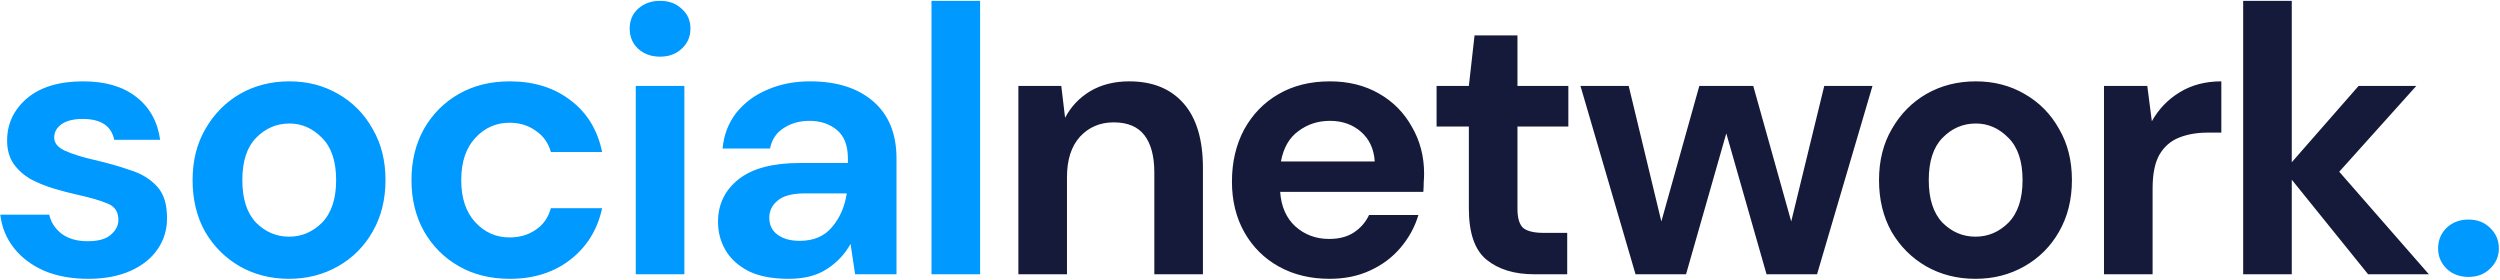
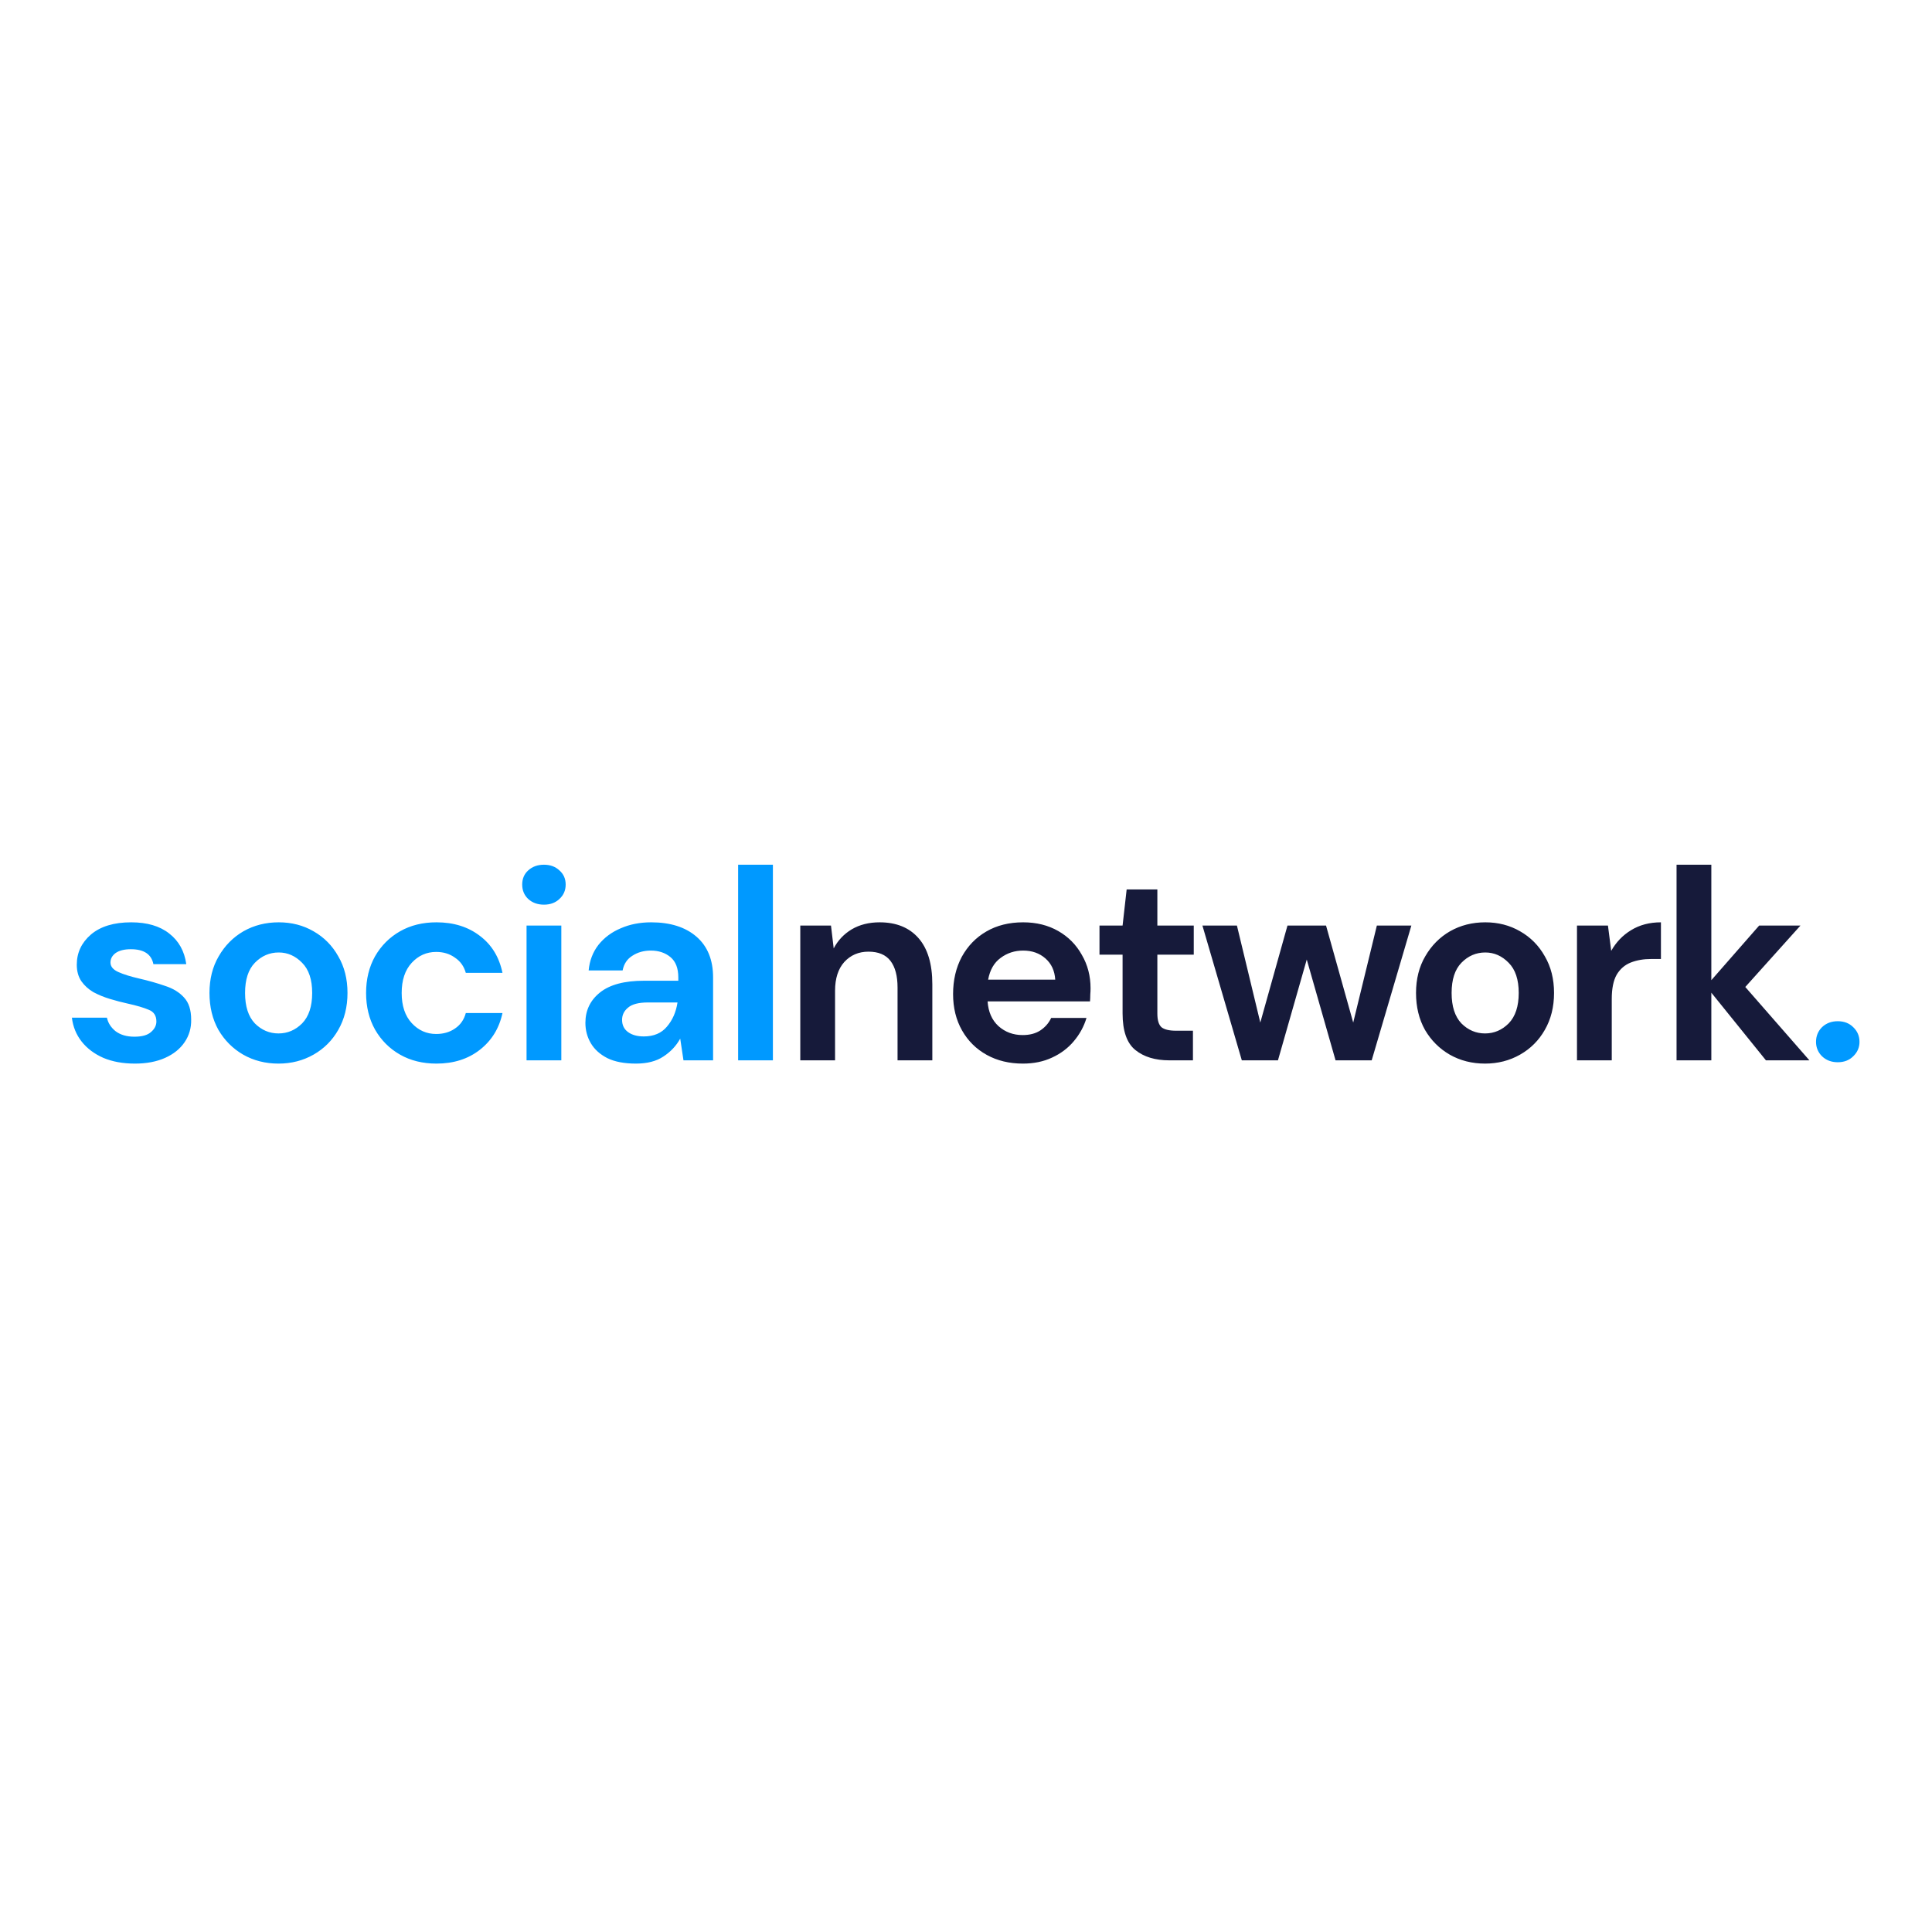
- <svg xmlns="http://www.w3.org/2000/svg" width="474" height="53px" viewBox="0 0 474 53" fill="none">
-   <path d="M16.757 52.864C13.589 52.864 10.805 52.36 8.405 51.352C6.005 50.296 4.085 48.856 2.645 47.032C1.205 45.208 0.341 43.096 0.053 40.696H9.341C9.629 42.088 10.397 43.288 11.645 44.296C12.941 45.256 14.597 45.736 16.613 45.736C18.629 45.736 20.093 45.328 21.005 44.512C21.965 43.696 22.445 42.76 22.445 41.704C22.445 40.168 21.773 39.136 20.429 38.608C19.085 38.032 17.213 37.48 14.813 36.952C13.277 36.616 11.717 36.208 10.133 35.728C8.549 35.248 7.085 34.648 5.741 33.928C4.445 33.16 3.389 32.2 2.573 31.048C1.757 29.848 1.349 28.384 1.349 26.656C1.349 23.488 2.597 20.824 5.093 18.664C7.637 16.504 11.189 15.424 15.749 15.424C19.973 15.424 23.333 16.408 25.829 18.376C28.373 20.344 29.885 23.056 30.365 26.512H21.653C21.125 23.872 19.133 22.552 15.677 22.552C13.949 22.552 12.605 22.888 11.645 23.56C10.733 24.232 10.277 25.072 10.277 26.08C10.277 27.136 10.973 27.976 12.365 28.6C13.757 29.224 15.605 29.8 17.909 30.328C20.405 30.904 22.685 31.552 24.749 32.272C26.861 32.944 28.541 33.976 29.789 35.368C31.037 36.712 31.661 38.656 31.661 41.2C31.709 43.408 31.133 45.4 29.933 47.176C28.733 48.952 27.005 50.344 24.749 51.352C22.493 52.36 19.829 52.864 16.757 52.864ZM54.801 52.864C51.346 52.864 48.225 52.072 45.441 50.488C42.706 48.904 40.522 46.72 38.889 43.936C37.306 41.104 36.514 37.84 36.514 34.144C36.514 30.448 37.33 27.208 38.962 24.424C40.593 21.592 42.778 19.384 45.514 17.8C48.297 16.216 51.417 15.424 54.873 15.424C58.282 15.424 61.353 16.216 64.09 17.8C66.874 19.384 69.058 21.592 70.641 24.424C72.273 27.208 73.09 30.448 73.09 34.144C73.09 37.84 72.273 41.104 70.641 43.936C69.058 46.72 66.874 48.904 64.09 50.488C61.306 52.072 58.209 52.864 54.801 52.864ZM54.801 44.872C57.202 44.872 59.289 43.984 61.066 42.208C62.842 40.384 63.73 37.696 63.73 34.144C63.73 30.592 62.842 27.928 61.066 26.152C59.289 24.328 57.225 23.416 54.873 23.416C52.425 23.416 50.313 24.328 48.538 26.152C46.809 27.928 45.946 30.592 45.946 34.144C45.946 37.696 46.809 40.384 48.538 42.208C50.313 43.984 52.401 44.872 54.801 44.872ZM96.665 52.864C93.017 52.864 89.802 52.072 87.017 50.488C84.234 48.904 82.025 46.696 80.394 43.864C78.809 41.032 78.017 37.792 78.017 34.144C78.017 30.496 78.809 27.256 80.394 24.424C82.025 21.592 84.234 19.384 87.017 17.8C89.802 16.216 93.017 15.424 96.665 15.424C101.226 15.424 105.066 16.624 108.186 19.024C111.306 21.376 113.298 24.64 114.162 28.816H104.442C103.962 27.088 103.002 25.744 101.562 24.784C100.17 23.776 98.513 23.272 96.594 23.272C94.049 23.272 91.889 24.232 90.114 26.152C88.338 28.072 87.45 30.736 87.45 34.144C87.45 37.552 88.338 40.216 90.114 42.136C91.889 44.056 94.049 45.016 96.594 45.016C98.513 45.016 100.17 44.536 101.562 43.576C103.002 42.616 103.962 41.248 104.442 39.472H114.162C113.298 43.504 111.306 46.744 108.186 49.192C105.066 51.64 101.226 52.864 96.665 52.864ZM125.149 10.744C123.469 10.744 122.077 10.24 120.973 9.232C119.917 8.224 119.389 6.952 119.389 5.416C119.389 3.88 119.917 2.632 120.973 1.672C122.077 0.664 123.469 0.16 125.149 0.16C126.829 0.16 128.197 0.664 129.253 1.672C130.357 2.632 130.909 3.88 130.909 5.416C130.909 6.952 130.357 8.224 129.253 9.232C128.197 10.24 126.829 10.744 125.149 10.744ZM120.541 52V16.288H129.757V52H120.541ZM149.529 52.864C146.457 52.864 143.937 52.384 141.969 51.424C140.001 50.416 138.537 49.096 137.577 47.464C136.617 45.832 136.137 44.032 136.137 42.064C136.137 38.752 137.433 36.064 140.025 34C142.617 31.936 146.505 30.904 151.689 30.904H160.761V30.04C160.761 27.592 160.065 25.792 158.673 24.64C157.281 23.488 155.553 22.912 153.489 22.912C151.617 22.912 149.985 23.368 148.593 24.28C147.201 25.144 146.337 26.44 146.001 28.168H137.001C137.241 25.576 138.105 23.32 139.593 21.4C141.129 19.48 143.097 18.016 145.497 17.008C147.897 15.952 150.585 15.424 153.561 15.424C158.649 15.424 162.657 16.696 165.585 19.24C168.513 21.784 169.977 25.384 169.977 30.04V52H162.129L161.265 46.24C160.209 48.16 158.721 49.744 156.801 50.992C154.929 52.24 152.505 52.864 149.529 52.864ZM151.617 45.664C154.257 45.664 156.297 44.8 157.737 43.072C159.225 41.344 160.161 39.208 160.545 36.664H152.697C150.249 36.664 148.497 37.12 147.441 38.032C146.385 38.896 145.857 39.976 145.857 41.272C145.857 42.664 146.385 43.744 147.441 44.512C148.497 45.28 149.889 45.664 151.617 45.664ZM176.611 52V0.16H185.827V52H176.611ZM468.026 52.504C466.346 52.504 464.954 51.976 463.85 50.92C462.794 49.864 462.266 48.592 462.266 47.104C462.266 45.568 462.794 44.272 463.85 43.216C464.954 42.16 466.346 41.632 468.026 41.632C469.706 41.632 471.074 42.16 472.13 43.216C473.234 44.272 473.786 45.568 473.786 47.104C473.786 48.592 473.234 49.864 472.13 50.92C471.074 51.976 469.706 52.504 468.026 52.504Z" fill="#0099FF" />
-   <path d="M193.084 52V16.288H201.22L201.94 22.336C203.044 20.224 204.628 18.544 206.692 17.296C208.804 16.048 211.276 15.424 214.108 15.424C218.524 15.424 221.956 16.816 224.404 19.6C226.852 22.384 228.076 26.464 228.076 31.84V52H218.86V32.704C218.86 29.632 218.236 27.28 216.988 25.648C215.74 24.016 213.796 23.2 211.156 23.2C208.564 23.2 206.428 24.112 204.748 25.936C203.116 27.76 202.3 30.304 202.3 33.568V52H193.084ZM252.081 52.864C248.481 52.864 245.289 52.096 242.505 50.56C239.721 49.024 237.537 46.864 235.953 44.08C234.369 41.296 233.577 38.08 233.577 34.432C233.577 30.736 234.345 27.448 235.881 24.568C237.465 21.688 239.625 19.456 242.361 17.872C245.145 16.24 248.409 15.424 252.153 15.424C255.657 15.424 258.753 16.192 261.441 17.728C264.129 19.264 266.217 21.376 267.705 24.064C269.241 26.704 270.009 29.656 270.009 32.92C270.009 33.448 269.985 34 269.937 34.576C269.937 35.152 269.913 35.752 269.865 36.376H242.721C242.913 39.16 243.873 41.344 245.601 42.928C247.377 44.512 249.513 45.304 252.009 45.304C253.881 45.304 255.441 44.896 256.689 44.08C257.985 43.216 258.945 42.112 259.569 40.768H268.929C268.257 43.024 267.129 45.088 265.545 46.96C264.009 48.784 262.089 50.224 259.785 51.28C257.529 52.336 254.961 52.864 252.081 52.864ZM252.153 22.912C249.897 22.912 247.905 23.56 246.177 24.856C244.449 26.104 243.345 28.024 242.865 30.616H260.649C260.505 28.264 259.641 26.392 258.057 25C256.473 23.608 254.505 22.912 252.153 22.912ZM290.879 52C287.135 52 284.135 51.088 281.879 49.264C279.623 47.44 278.495 44.2 278.495 39.544V23.992H272.375V16.288H278.495L279.575 6.712H287.711V16.288H297.359V23.992H287.711V39.616C287.711 41.344 288.071 42.544 288.791 43.216C289.559 43.84 290.855 44.152 292.679 44.152H297.143V52H290.879ZM310.096 52L299.656 16.288H308.8L314.992 41.992L322.192 16.288H332.416L339.616 41.992L345.88 16.288H355.024L344.512 52H334.936L327.304 25.288L319.672 52H310.096ZM374.549 52.864C371.093 52.864 367.973 52.072 365.189 50.488C362.453 48.904 360.269 46.72 358.637 43.936C357.053 41.104 356.261 37.84 356.261 34.144C356.261 30.448 357.077 27.208 358.709 24.424C360.341 21.592 362.525 19.384 365.261 17.8C368.045 16.216 371.165 15.424 374.621 15.424C378.029 15.424 381.101 16.216 383.837 17.8C386.621 19.384 388.805 21.592 390.389 24.424C392.021 27.208 392.837 30.448 392.837 34.144C392.837 37.84 392.021 41.104 390.389 43.936C388.805 46.72 386.621 48.904 383.837 50.488C381.053 52.072 377.957 52.864 374.549 52.864ZM374.549 44.872C376.949 44.872 379.037 43.984 380.813 42.208C382.589 40.384 383.477 37.696 383.477 34.144C383.477 30.592 382.589 27.928 380.813 26.152C379.037 24.328 376.973 23.416 374.621 23.416C372.173 23.416 370.061 24.328 368.285 26.152C366.557 27.928 365.693 30.592 365.693 34.144C365.693 37.696 366.557 40.384 368.285 42.208C370.061 43.984 372.149 44.872 374.549 44.872ZM398.917 52V16.288H407.125L407.989 22.984C409.285 20.68 411.037 18.856 413.245 17.512C415.501 16.12 418.141 15.424 421.165 15.424V25.144H418.573C416.557 25.144 414.757 25.456 413.173 26.08C411.589 26.704 410.341 27.784 409.429 29.32C408.565 30.856 408.133 32.992 408.133 35.728V52H398.917ZM425.304 52V0.16H434.52V30.76L447.192 16.288H458.136L443.52 32.56L460.512 52H448.992L434.52 34.072V52H425.304Z" fill="#161A3A" />
+ <svg xmlns="http://www.w3.org/2000/svg" viewBox="0 0 512 512" fill="none">
+   <path d="M35.757 281.864C32.589 281.864 29.805 281.36 27.405 280.352C25.005 279.296 23.085 277.856 21.645 276.032C20.205 274.208 19.341 272.096 19.053 269.696H28.341C28.629 271.088 29.397 272.288 30.645 273.296C31.941 274.256 33.597 274.736 35.613 274.736C37.629 274.736 39.093 274.328 40.005 273.512C40.965 272.696 41.445 271.76 41.445 270.704C41.445 269.168 40.773 268.136 39.429 267.608C38.085 267.032 36.213 266.48 33.813 265.952C32.277 265.616 30.717 265.208 29.133 264.728C27.549 264.248 26.085 263.648 24.741 262.928C23.445 262.16 22.389 261.2 21.573 260.048C20.757 258.848 20.349 257.384 20.349 255.656C20.349 252.488 21.597 249.824 24.093 247.664C26.637 245.504 30.189 244.424 34.749 244.424C38.973 244.424 42.333 245.408 44.829 247.376C47.373 249.344 48.885 252.056 49.365 255.512H40.653C40.125 252.872 38.133 251.552 34.677 251.552C32.949 251.552 31.605 251.888 30.645 252.56C29.733 253.232 29.277 254.072 29.277 255.08C29.277 256.136 29.973 256.976 31.365 257.6C32.757 258.224 34.605 258.8 36.909 259.328C39.405 259.904 41.685 260.552 43.749 261.272C45.861 261.944 47.541 262.976 48.789 264.368C50.037 265.712 50.661 267.656 50.661 270.2C50.709 272.408 50.133 274.4 48.933 276.176C47.733 277.952 46.005 279.344 43.749 280.352C41.493 281.36 38.829 281.864 35.757 281.864ZM73.802 281.864C70.346 281.864 67.225 281.072 64.442 279.488C61.706 277.904 59.522 275.72 57.889 272.936C56.306 270.104 55.514 266.84 55.514 263.144C55.514 259.448 56.33 256.208 57.962 253.424C59.593 250.592 61.778 248.384 64.513 246.8C67.297 245.216 70.418 244.424 73.874 244.424C77.281 244.424 80.353 245.216 83.09 246.8C85.874 248.384 88.058 250.592 89.641 253.424C91.273 256.208 92.09 259.448 92.09 263.144C92.09 266.84 91.273 270.104 89.641 272.936C88.058 275.72 85.874 277.904 83.09 279.488C80.305 281.072 77.21 281.864 73.802 281.864ZM73.802 273.872C76.201 273.872 78.29 272.984 80.066 271.208C81.841 269.384 82.73 266.696 82.73 263.144C82.73 259.592 81.841 256.928 80.066 255.152C78.29 253.328 76.225 252.416 73.874 252.416C71.425 252.416 69.314 253.328 67.537 255.152C65.809 256.928 64.945 259.592 64.945 263.144C64.945 266.696 65.809 269.384 67.537 271.208C69.314 272.984 71.401 273.872 73.802 273.872ZM115.666 281.864C112.018 281.864 108.802 281.072 106.018 279.488C103.234 277.904 101.026 275.696 99.394 272.864C97.809 270.032 97.017 266.792 97.017 263.144C97.017 259.496 97.809 256.256 99.394 253.424C101.026 250.592 103.234 248.384 106.018 246.8C108.802 245.216 112.018 244.424 115.666 244.424C120.226 244.424 124.066 245.624 127.186 248.024C130.306 250.376 132.298 253.64 133.162 257.816H123.442C122.962 256.088 122.002 254.744 120.562 253.784C119.17 252.776 117.514 252.272 115.594 252.272C113.05 252.272 110.89 253.232 109.114 255.152C107.338 257.072 106.45 259.736 106.45 263.144C106.45 266.552 107.338 269.216 109.114 271.136C110.89 273.056 113.05 274.016 115.594 274.016C117.514 274.016 119.17 273.536 120.562 272.576C122.002 271.616 122.962 270.248 123.442 268.472H133.162C132.298 272.504 130.306 275.744 127.186 278.192C124.066 280.64 120.226 281.864 115.666 281.864ZM144.149 239.744C142.469 239.744 141.077 239.24 139.973 238.232C138.917 237.224 138.389 235.952 138.389 234.416C138.389 232.88 138.917 231.632 139.973 230.672C141.077 229.664 142.469 229.16 144.149 229.16C145.829 229.16 147.197 229.664 148.253 230.672C149.357 231.632 149.909 232.88 149.909 234.416C149.909 235.952 149.357 237.224 148.253 238.232C147.197 239.24 145.829 239.744 144.149 239.744ZM139.541 281V245.288H148.757V281H139.541ZM168.529 281.864C165.457 281.864 162.937 281.384 160.969 280.424C159.001 279.416 157.537 278.096 156.577 276.464C155.617 274.832 155.137 273.032 155.137 271.064C155.137 267.752 156.433 265.064 159.025 263C161.617 260.936 165.505 259.904 170.689 259.904H179.761V259.04C179.761 256.592 179.065 254.792 177.673 253.64C176.281 252.488 174.553 251.912 172.489 251.912C170.617 251.912 168.985 252.368 167.593 253.28C166.201 254.144 165.337 255.44 165.001 257.168H156.001C156.241 254.576 157.105 252.32 158.593 250.4C160.129 248.48 162.097 247.016 164.497 246.008C166.897 244.952 169.585 244.424 172.561 244.424C177.649 244.424 181.657 245.696 184.585 248.24C187.513 250.784 188.977 254.384 188.977 259.04V281H181.129L180.265 275.24C179.209 277.16 177.721 278.744 175.801 279.992C173.929 281.24 171.505 281.864 168.529 281.864ZM170.617 274.664C173.257 274.664 175.297 273.8 176.737 272.072C178.225 270.344 179.161 268.208 179.545 265.664H171.697C169.249 265.664 167.497 266.12 166.441 267.032C165.385 267.896 164.857 268.976 164.857 270.272C164.857 271.664 165.385 272.744 166.441 273.512C167.497 274.28 168.889 274.664 170.617 274.664ZM195.611 281V229.16H204.827V281H195.611ZM487.026 281.504C485.346 281.504 483.954 280.976 482.85 279.92C481.794 278.864 481.266 277.592 481.266 276.104C481.266 274.568 481.794 273.272 482.85 272.216C483.954 271.16 485.346 270.632 487.026 270.632C488.706 270.632 490.074 271.16 491.13 272.216C492.234 273.272 492.786 274.568 492.786 276.104C492.786 277.592 492.234 278.864 491.13 279.92C490.074 280.976 488.706 281.504 487.026 281.504Z" fill="#0099FF" />
+   <path d="M212.084 281V245.288H220.22L220.94 251.336C222.044 249.224 223.628 247.544 225.692 246.296C227.804 245.048 230.276 244.424 233.108 244.424C237.524 244.424 240.956 245.816 243.404 248.6C245.852 251.384 247.076 255.464 247.076 260.84V281H237.86V261.704C237.86 258.632 237.236 256.28 235.988 254.648C234.74 253.016 232.796 252.2 230.156 252.2C227.564 252.2 225.428 253.112 223.748 254.936C222.116 256.76 221.3 259.304 221.3 262.568V281H212.084ZM271.081 281.864C267.481 281.864 264.289 281.096 261.505 279.56C258.721 278.024 256.537 275.864 254.953 273.08C253.369 270.296 252.577 267.08 252.577 263.432C252.577 259.736 253.345 256.448 254.881 253.568C256.465 250.688 258.625 248.456 261.361 246.872C264.145 245.24 267.409 244.424 271.153 244.424C274.657 244.424 277.753 245.192 280.441 246.728C283.129 248.264 285.217 250.376 286.705 253.064C288.241 255.704 289.009 258.656 289.009 261.92C289.009 262.448 288.985 263 288.937 263.576C288.937 264.152 288.913 264.752 288.865 265.376H261.721C261.913 268.16 262.873 270.344 264.601 271.928C266.377 273.512 268.513 274.304 271.009 274.304C272.881 274.304 274.441 273.896 275.689 273.08C276.985 272.216 277.945 271.112 278.569 269.768H287.929C287.257 272.024 286.129 274.088 284.545 275.96C283.009 277.784 281.089 279.224 278.785 280.28C276.529 281.336 273.961 281.864 271.081 281.864ZM271.153 251.912C268.897 251.912 266.905 252.56 265.177 253.856C263.449 255.104 262.345 257.024 261.865 259.616H279.649C279.505 257.264 278.641 255.392 277.057 254C275.473 252.608 273.505 251.912 271.153 251.912ZM309.879 281C306.135 281 303.135 280.088 300.879 278.264C298.623 276.44 297.495 273.2 297.495 268.544V252.992H291.375V245.288H297.495L298.575 235.712H306.711V245.288H316.359V252.992H306.711V268.616C306.711 270.344 307.071 271.544 307.791 272.216C308.559 272.84 309.855 273.152 311.679 273.152H316.143V281H309.879ZM329.096 281L318.656 245.288H327.8L333.992 270.992L341.192 245.288H351.416L358.616 270.992L364.88 245.288H374.024L363.512 281H353.936L346.304 254.288L338.672 281H329.096ZM393.549 281.864C390.093 281.864 386.973 281.072 384.189 279.488C381.453 277.904 379.269 275.72 377.637 272.936C376.053 270.104 375.261 266.84 375.261 263.144C375.261 259.448 376.077 256.208 377.709 253.424C379.341 250.592 381.525 248.384 384.261 246.8C387.045 245.216 390.165 244.424 393.621 244.424C397.029 244.424 400.101 245.216 402.837 246.8C405.621 248.384 407.805 250.592 409.389 253.424C411.021 256.208 411.837 259.448 411.837 263.144C411.837 266.84 411.021 270.104 409.389 272.936C407.805 275.72 405.621 277.904 402.837 279.488C400.053 281.072 396.957 281.864 393.549 281.864ZM393.549 273.872C395.949 273.872 398.037 272.984 399.813 271.208C401.589 269.384 402.477 266.696 402.477 263.144C402.477 259.592 401.589 256.928 399.813 255.152C398.037 253.328 395.973 252.416 393.621 252.416C391.173 252.416 389.061 253.328 387.285 255.152C385.557 256.928 384.693 259.592 384.693 263.144C384.693 266.696 385.557 269.384 387.285 271.208C389.061 272.984 391.149 273.872 393.549 273.872ZM417.917 281V245.288H426.125L426.989 251.984C428.285 249.68 430.037 247.856 432.245 246.512C434.501 245.12 437.141 244.424 440.165 244.424V254.144H437.573C435.557 254.144 433.757 254.456 432.173 255.08C430.589 255.704 429.341 256.784 428.429 258.32C427.565 259.856 427.133 261.992 427.133 264.728V281H417.917ZM444.304 281V229.16H453.52V259.76L466.192 245.288H477.136L462.52 261.56L479.512 281H467.992L453.52 263.072V281H444.304Z" fill="#161A3A" />
</svg>
